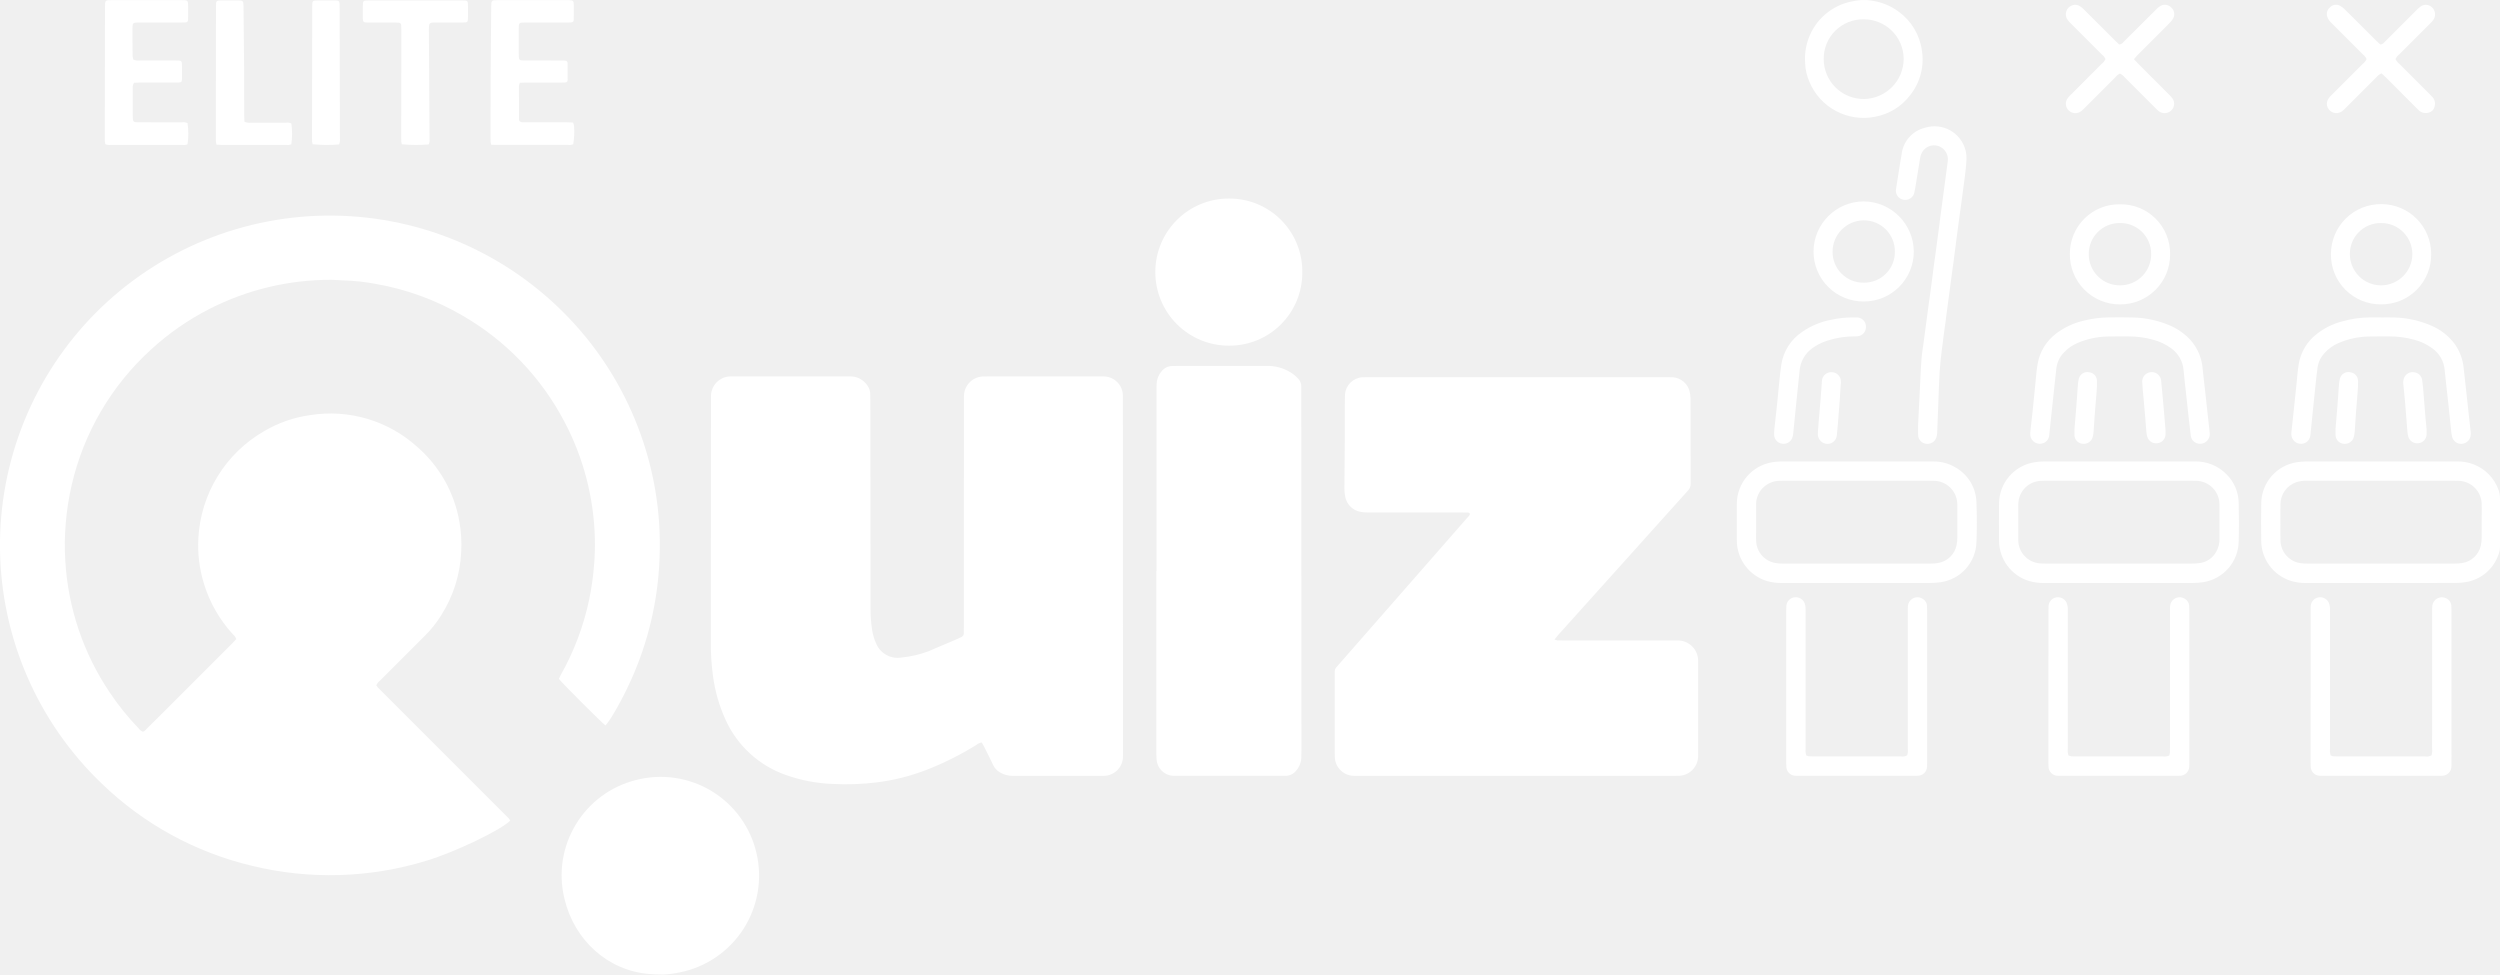
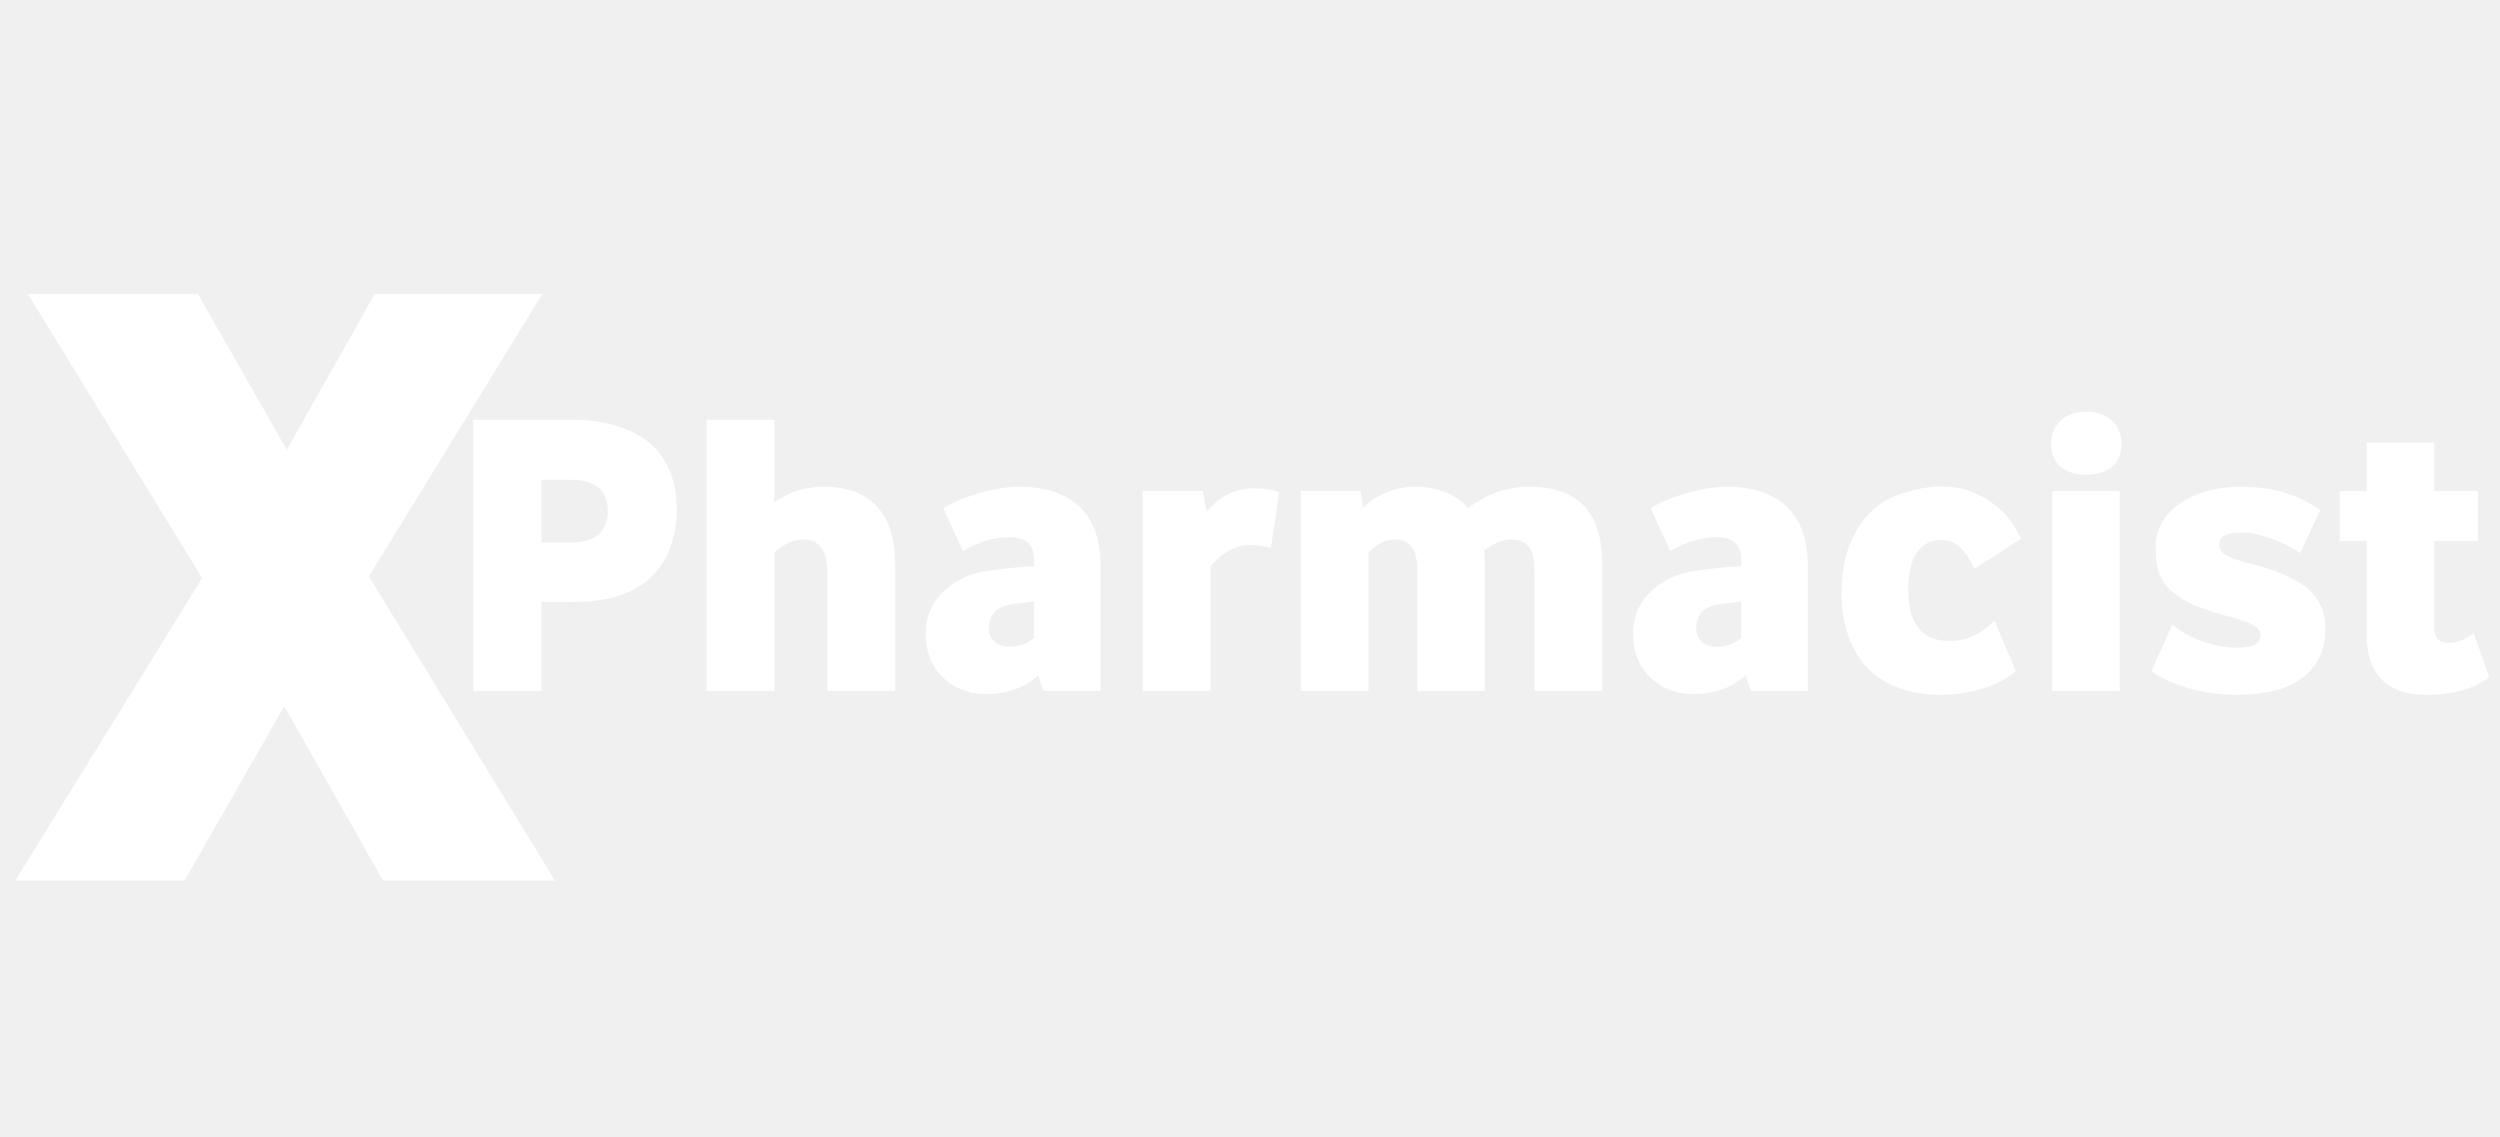
- <svg xmlns="http://www.w3.org/2000/svg" width="557.505" height="217.329" viewBox="0 0 557.505 217.329">
-   <g fill="#fff">
-     <path d="M147.913 217.329c-1.062-.011-2.437-.052-3.156-.125-9.2-.761-16.683-7.508-18.879-16.775a21.916 21.916 0 0 1 15.932-26.479 21.924 21.924 0 0 1 26.9 16.351 22 22 0 0 1-17.095 26.538 22.7 22.7 0 0 1-3.702.49" />
-     <path d="M417.237.122a13.1 13.1 0 0 1 6.149 2.467 12.83 12.83 0 0 1 5.2 8.669 12.74 12.74 0 0 1-2.627 9.974 12.6 12.6 0 0 1-7.784 4.8 13.086 13.086 0 0 1-14.68-7.8 11.4 11.4 0 0 1-.946-4.139 13.2 13.2 0 0 1 .7-5.34A12.92 12.92 0 0 1 413.014.31a12 12 0 0 1 2.184-.3 9.6 9.6 0 0 1 2.039.112m-1.646 4.185a8.753 8.753 0 0 0-8.9 8.849 8.9 8.9 0 0 0 8.989 8.922 9 9 0 0 0 8.848-8.957 8.874 8.874 0 0 0-8.938-8.814Z" />
-     <path d="M135.016 161.769c-.783-.551-9.754-9.508-10.389-10.386.117-.245.231-.526.378-.788a58.8 58.8 0 0 0 6.381-16.889 60 60 0 0 0 1.114-7.994 54 54 0 0 0 .157-5.538 58.7 58.7 0 0 0-6.788-26.133 58.9 58.9 0 0 0-22.74-23.675 58.2 58.2 0 0 0-19.313-7.051 45.4 45.4 0 0 0-7.338-.784c-.884-.013-1.767-.141-2.65-.134a59.45 59.45 0 0 0-27.136 6.5 58.7 58.7 0 0 0-13.041 9.076 58.6 58.6 0 0 0-17.674 30.238 59 59 0 0 0-1.3 8.315 55.5 55.5 0 0 0-.121 8.423 58.6 58.6 0 0 0 9.939 29.51 57.4 57.4 0 0 0 6.446 7.991 2 2 0 0 0 .931.726c.4-.1.655-.461.948-.751q2.911-2.889 5.809-5.79 6.578-6.573 13.152-13.149c.322-.322.625-.664.9-.956a2.17 2.17 0 0 0-.762-1.1 29.2 29.2 0 0 1-6.427-11.234 28.8 28.8 0 0 1-1.261-10.144 29.33 29.33 0 0 1 14.65-23.893 27.8 27.8 0 0 1 10.292-3.591 28.84 28.84 0 0 1 23.8 7.021 28.55 28.55 0 0 1 9.474 16.764 29.3 29.3 0 0 1 .4 6.781 28.74 28.74 0 0 1-4.5 14.136 24.7 24.7 0 0 1-3.514 4.42q-5.046 5-10.047 10.047a2.6 2.6 0 0 0-.869 1.1 4 4 0 0 0 .319.444c.261.283.538.551.81.823q13.927 13.926 27.853 27.854a4 4 0 0 1 .893 1.017c-1.906 2.054-12.33 7.05-18.654 8.954a73.3 73.3 0 0 1-39 1.133 72.1 72.1 0 0 1-33.437-18.313 73.57 73.57 0 0 1-1.26-105.076 73.66 73.66 0 0 1 105.5 1.313 73.1 73.1 0 0 1 15.281 24.143 72.8 72.8 0 0 1 4.861 29.291 72.5 72.5 0 0 1-6.419 27.36c-1.862 4.146-4.638 9.048-5.648 9.989" />
-     <path d="M218.925 165.572a2.63 2.63 0 0 0-1.241.576 67.6 67.6 0 0 1-11.034 5.522 47 47 0 0 1-10.935 2.781 56.5 56.5 0 0 1-10.259.361 34.9 34.9 0 0 1-10.272-2.011 23.15 23.15 0 0 1-13.353-12.228 34.3 34.3 0 0 1-2.818-9.72 53 53 0 0 1-.494-8.059q.022-26.569.032-53.137c0-.539.017-1.079.007-1.617a4.4 4.4 0 0 1 3.88-4.073c.344-.034.692-.026 1.039-.026h25.648a6.6 6.6 0 0 1 1.381.068 4.65 4.65 0 0 1 3.153 2.329 3 3 0 0 1 .4 1.431c.015.616.032 1.232.033 1.848l.045 45.744a29.7 29.7 0 0 0 .357 5.177 11.4 11.4 0 0 0 .943 3.081 5.14 5.14 0 0 0 5.459 3.032 24.6 24.6 0 0 0 6.063-1.377c.469-.168.913-.4 1.373-.6 1.594-.676 3.192-1.346 4.785-2.024.425-.181.838-.389 1.258-.58a.91.91 0 0 0 .557-.922c-.006-.462.006-.924.006-1.386l.021-49.9c0-.578-.013-1.156.009-1.733a4.42 4.42 0 0 1 4.044-4.168c.384-.025.77-.018 1.155-.018h25.186c.27 0 .54.014.809 0a4.314 4.314 0 0 1 4.24 4.174c0 .462.006.924.006 1.386l.025 77.972c0 .5.013 1-.017 1.5a4.314 4.314 0 0 1-4.145 4.038h-.578c-6.585 0-13.171-.011-19.756.011a5.6 5.6 0 0 1-2.967-.789 3.76 3.76 0 0 1-1.522-1.684c-.652-1.394-1.351-2.766-2.038-4.143-.134-.27-.301-.521-.485-.836" />
-     <path d="M346.647 142.623a3.6 3.6 0 0 0 .616.18c.384.021.77.018 1.155.018h24.606c.462 0 .924.013 1.386.008a4.545 4.545 0 0 1 4.278 4.335c-.006.308.005.616.005.924v19.751c0 .308-.011.616-.007.924a4.436 4.436 0 0 1-4.215 4.246q-.577.009-1.155.007h-70.467c-.308 0-.616-.011-.924 0a4.33 4.33 0 0 1-4.261-4.165 36 36 0 0 1-.012-.924v-17.441c0-.231.011-.462 0-.693a1.4 1.4 0 0 1 .406-1.042c.518-.57 1.015-1.158 1.522-1.738l15.978-18.25q5.783-6.6 11.565-13.209c.268-.307.627-.568.673-.975-.13-.282-.339-.269-.521-.277-.384-.017-.77-.015-1.155-.015q-10.513 0-21.025-.007a8 8 0 0 1-1.831-.161 4.22 4.22 0 0 1-3.277-3.355 8.2 8.2 0 0 1-.181-1.947c.013-3.426.063-6.852.082-10.277.017-3.042.008-6.083.014-9.125 0-.5.022-1 .038-1.5a4.14 4.14 0 0 1 3.846-3.781c.423-.006.847-.021 1.27-.021h66.773c.423 0 .847.021 1.27.025a4.18 4.18 0 0 1 3.668 3.041 8.5 8.5 0 0 1 .23 1.826c.019 6.276.009 12.551.027 18.827a2.15 2.15 0 0 1-.594 1.553q-4.958 5.483-9.884 11-7.757 8.635-15.518 17.269c-1.184 1.317-2.374 2.629-3.555 3.949-.249.276-.473.581-.826 1.02" />
-     <path d="M257.904 127.322V87.239c0-.539 0-1.078.019-1.617a4.6 4.6 0 0 1 1.133-2.842 2.98 2.98 0 0 1 2.3-1.153q.404-.013.808-.016c6.932 0 13.864.016 20.8-.01a9.6 9.6 0 0 1 5.568 1.946 7 7 0 0 1 .853.776 2.52 2.52 0 0 1 .805 1.964c-.026 1 0 2 0 3l.035 77.97c0 .616 0 1.233-.033 1.847a4.57 4.57 0 0 1-1.2 2.813 2.97 2.97 0 0 1-2.326 1.093h-24.614a3.924 3.924 0 0 1-4.135-3.767c-.059-.611-.05-1.23-.05-1.846v-40.083Z" />
-     <path d="M290.414 60.732a16.236 16.236 0 0 1-16.361 16.351 16.38 16.38 0 0 1-16.412-16.452 16.37 16.37 0 0 1 16.4-16.355 16.236 16.236 0 0 1 16.373 16.456" />
-     <path d="M472.458 130.012h-16.626a11.3 11.3 0 0 1-3.415-.466 9.44 9.44 0 0 1-6.627-8.929q-.036-4.156 0-8.312a9.385 9.385 0 0 1 7.964-9.232 14 14 0 0 1 1.835-.16q16.915-.015 33.83-.008a9.55 9.55 0 0 1 7.081 2.848 9.15 9.15 0 0 1 2.732 6.427c.06 2.846.083 5.7 0 8.542a9.36 9.36 0 0 1-7.857 9.1 16 16 0 0 1-2.41.183c-5.499.015-11.003.007-16.507.007m.074-4.331h16.169a13 13 0 0 0 1.84-.115 4.94 4.94 0 0 0 3.678-2.513 5.7 5.7 0 0 0 .734-2.989v-7.159q.002-.231-.006-.462a5.28 5.28 0 0 0-5.138-5.221c-.269-.017-.539-.012-.808-.012H455.97c-.308 0-.617 0-.923.023a5.24 5.24 0 0 0-4.9 4.449 7 7 0 0 0-.074 1.15q-.008 3.637 0 7.274v.347a5.22 5.22 0 0 0 4.786 5.175c.5.044 1 .054 1.5.054q8.089.002 16.174-.001Z" />
-     <path d="M414.051 130.012h-16.742a11.4 11.4 0 0 1-3.192-.416 9.46 9.46 0 0 1-6.8-9.028q.023-4.1 0-8.2a9.41 9.41 0 0 1 7.9-9.285 13 13 0 0 1 1.834-.171q17.031-.015 34.062 0a9.4 9.4 0 0 1 5.057 1.378 9.21 9.21 0 0 1 4.582 7.828c.117 2.881.114 5.775.009 8.657a9.325 9.325 0 0 1-8.021 9.069 20 20 0 0 1-2.3.159q-8.191.022-16.389.009m.022-22.807h-16.169c-.385 0-.771-.012-1.155.014a5.4 5.4 0 0 0-3.281 1.259 5.18 5.18 0 0 0-1.854 4.067c-.007 2.117 0 4.234 0 6.351 0 .578-.017 1.156.01 1.732a5.16 5.16 0 0 0 4.491 4.952 10 10 0 0 0 1.38.1q16.573.008 33.147 0a8 8 0 0 0 1.606-.144 4.99 4.99 0 0 0 4.059-3.936 8 8 0 0 0 .179-1.831c.021-2.194.011-4.388.011-6.582 0-.308.005-.617-.02-.923a5.28 5.28 0 0 0-5.2-5.044c-.384-.02-.77-.01-1.155-.01Z" />
-     <path d="M530.886 130.012h-16.635a11 11 0 0 1-3.525-.516 9.465 9.465 0 0 1-6.47-8.822c-.03-2.81-.052-5.622.008-8.432a9.35 9.35 0 0 1 7.92-9.162 15 15 0 0 1 1.95-.168q16.867-.015 33.733-.008a9.64 9.64 0 0 1 7.095 2.831 9.3 9.3 0 0 1 2.2 3.49 5 5 0 0 1 .336 1.688q-.005 5.484.008 10.969a5 5 0 0 1-.385 1.911 9.24 9.24 0 0 1-7.3 6.027 13 13 0 0 1-2.3.18q-8.317.027-16.635.012m.107-22.807h-16.631a6.9 6.9 0 0 0-2.274.323 5.2 5.2 0 0 0-3.538 4.922c-.036 1.539-.009 3.079-.008 4.619 0 1.155-.028 2.311.014 3.464a5.185 5.185 0 0 0 4.632 5.073 10 10 0 0 0 1.267.073q16.515.006 33.031 0a10 10 0 0 0 1.608-.124 5.05 5.05 0 0 0 4.131-3.86 8.2 8.2 0 0 0 .189-1.714c.023-2.155.012-4.311.013-6.467 0-.346.008-.693-.006-1.039a5.277 5.277 0 0 0-5.1-5.252c-.383-.026-.77-.014-1.155-.015Z" />
-     <path d="M519.737 168.465a2.3 2.3 0 0 0 .5.179 7 7 0 0 0 .922.036h19.633a2.05 2.05 0 0 0 1.446-.249 3.6 3.6 0 0 0 .125-1.48q.01-15.3.009-30.6a9 9 0 0 1 .034-1.268 2.15 2.15 0 0 1 3.131-1.649 1.94 1.94 0 0 1 1.118 1.639c.027.344.027.692.027 1.038q.005 16.975.007 33.949c0 .308-.014.616-.014.923a2.1 2.1 0 0 1-2 2.011c-.269.019-.539.014-.808.014h-25.87a6 6 0 0 1-.921-.033 2.07 2.07 0 0 1-1.776-1.854c-.012-.346-.026-.692-.026-1.038q0-16.974.006-33.948c0-.346-.006-.695.027-1.038a2.08 2.08 0 0 1 1.748-1.884 2.14 2.14 0 0 1 2.279 1.208 3.4 3.4 0 0 1 .243 1 10 10 0 0 1 .017 1.154q0 15.185.006 30.369a3.7 3.7 0 0 0 .137 1.521" />
-     <path d="M461.287 168.488a4 4 0 0 0 .623.172 8 8 0 0 0 .923.022h19.4a3.1 3.1 0 0 0 1.531-.194 4 4 0 0 0 .13-.629c.024-.383.013-.769.013-1.154q0-15.185.005-30.37a9 9 0 0 1 .033-1.268 2.14 2.14 0 0 1 3.336-1.5 1.91 1.91 0 0 1 .913 1.527c.026.422.03.846.03 1.269q.005 16.744.007 33.487c0 .385.008.771-.025 1.154a2.085 2.085 0 0 1-2.02 1.99c-.268.023-.539.013-.808.013h-25.755c-.308 0-.617.01-.923-.019a2.09 2.09 0 0 1-1.871-1.888 21 21 0 0 1-.03-1.038q0-16.975.008-33.949a10 10 0 0 1 .031-1.038 2.08 2.08 0 0 1 1.764-1.868 2.15 2.15 0 0 1 2.218 1.129 3.6 3.6 0 0 1 .286 1.1 9 9 0 0 1 .016 1.153q0 15.185.007 30.369a3.3 3.3 0 0 0 .158 1.53" />
-     <path d="M402.804 168.468a2.4 2.4 0 0 0 .5.175 8 8 0 0 0 .922.036h19.633a2.06 2.06 0 0 0 1.448-.248 3.4 3.4 0 0 0 .129-1.478q.01-15.3.009-30.6a10 10 0 0 1 .028-1.269 2.144 2.144 0 0 1 3.416-1.464 1.9 1.9 0 0 1 .833 1.453c.025.383.027.769.027 1.154q0 16.859.006 33.718c0 .346.009.694-.018 1.039a2.09 2.09 0 0 1-2 2.009c-.267.024-.538.014-.808.014h-25.87a8 8 0 0 1-.808-.017 2.07 2.07 0 0 1-1.884-1.872 9 9 0 0 1-.042-1.037q0-16.974.007-33.949c0-.346.021-.692.034-1.038a2.06 2.06 0 0 1 1.865-1.9 2.12 2.12 0 0 1 2.209 1.332 3.7 3.7 0 0 1 .2 1.009c.034.382.012.769.012 1.154q0 15.127.008 30.254a3.6 3.6 0 0 0 .144 1.525" />
-     <path d="M109.55 32.286a5 5 0 0 1-.146-.665c-.021-.346-.012-.692-.012-1.039 0-4.233-.012-8.468.011-12.7.03-5.5.088-11.006.139-16.509.011-1.228.106-1.336 1.307-1.337q7.911-.012 15.822 0h.231c.922.04 1.043.151 1.057 1.105q.024 1.56-.01 3.118c-.014.583-.182.725-.78.756-.307.016-.616.008-.924.008h-9.124c-1.4 0-1.44.042-1.444 1.41q.001 2.83.01 5.658-.002.231.007.462c.042.791.153.926.981.93 2.733.017 5.467.009 8.2.011.346 0 .694-.008 1.039.014.469.029.65.174.659.625q.037 1.846.011 3.694c0 .386-.19.539-.589.57-.306.024-.615.019-.923.019h-7.738c-.457 0-.914.027-1.4.042a2.8 2.8 0 0 0-.206.7c-.008 2.5 0 5 .01 7.5a1.2 1.2 0 0 0 .082.313 1.15 1.15 0 0 0 .974.294c.847.01 1.694.006 2.541.006h7.045c.458 0 .915.034 1.4.053a3.5 3.5 0 0 1 .223.686 16.3 16.3 0 0 1-.169 4.156 2.3 2.3 0 0 1-1.212.145c-2.194.008-4.389 0-6.583 0h-9.124c-.42.009-.839-.011-1.365-.025" />
-     <path d="M29.898 18.459a1.9 1.9 0 0 0-.3 1.249c0 2.079 0 4.157.01 6.235.009 1.244.085 1.324 1.306 1.328 3.2.011 6.39 0 9.585.008a2.6 2.6 0 0 1 1.323.159 16.4 16.4 0 0 1 0 4.751 2.56 2.56 0 0 1-1.215.127q-4.388.01-8.777 0h-7.045a2.74 2.74 0 0 1-1.3-.155 5 5 0 0 1-.107-.644c-.02-.384-.011-.769-.01-1.154l.046-28.751c0-1.578 0-1.582 1.614-1.583h15.359c1.568 0 1.569.007 1.57 1.624 0 .885.01 1.771-.012 2.656-.013.53-.168.667-.707.7-.307.019-.616.01-.924.011h-9.585c-1.031.026-1.174.129-1.181 1.111-.014 2.117 0 4.234.026 6.351a4 4 0 0 0 .166.818 2.9 2.9 0 0 0 1.455.186c2.656.008 5.312 0 7.969 0 1.41 0 1.412.005 1.419 1.391 0 .924.014 1.848 0 2.771-.011.6-.156.724-.766.753-.269.013-.539.006-.808.006h-7.853c-.423.01-.841.037-1.258.052" />
-     <path d="m427.738 94.72.417-8.321q.02-.462.043-.923c.095-1.806.15-3.615.3-5.416.115-1.377.349-2.745.531-4.117q.417-3.145.836-6.289c.261-1.943.53-3.886.79-5.829l.6-4.574c.26-1.943.529-3.886.789-5.829l.6-4.575c.181-1.372.368-2.743.55-4.115l.6-4.573c.187-1.41.385-2.818.564-4.229a3.155 3.155 0 0 0-2.066-3.364 3.086 3.086 0 0 0-3.909 1.927 7 7 0 0 0-.234 1.012c-.337 2.049-.664 4.1-1 6.148-.062.379-.128.759-.213 1.134a2.085 2.085 0 0 1-2.546 1.742 2.05 2.05 0 0 1-1.562-2.451c.277-1.863.583-3.723.881-5.583.11-.684.236-1.364.35-2.047a6.89 6.89 0 0 1 5.237-5.965 7.13 7.13 0 0 1 9.028 5.056 7.5 7.5 0 0 1 .2 2.171c-.052 1.188-.2 2.375-.346 3.557-.273 2.174-.575 4.344-.869 6.516-.278 2.057-.566 4.113-.838 6.171-.267 2.02-.512 4.043-.78 6.063-.344 2.591-.705 5.18-1.052 7.771-.265 1.981-.515 3.965-.777 5.947-.277 2.1-.58 4.189-.832 6.288-.2 1.641-.386 3.286-.486 4.935-.145 2.381-.21 4.767-.3 7.15-.085 2.153-.158 4.307-.252 6.459a3.5 3.5 0 0 1-.188 1.013 2.08 2.08 0 0 1-2.274 1.382 2 2 0 0 1-1.786-1.953c-.036-.731-.006-1.463-.006-2.289" />
-     <path d="M530.978 70.794c1 0 2-.04 3 .007a22 22 0 0 1 8.285 1.853 12.65 12.65 0 0 1 5.116 4.025 10.97 10.97 0 0 1 2.027 5.449c.187 1.836.41 3.669.613 5.5.181 1.644.354 3.289.532 4.933.128 1.186.252 2.371.394 3.556a2.9 2.9 0 0 1-.1 1.476 2.155 2.155 0 0 1-2.066 1.391 2.1 2.1 0 0 1-1.976-1.655 12 12 0 0 1-.208-1.37c-.185-1.759-.35-3.521-.538-5.28-.192-1.8-.4-3.593-.6-5.389-.1-.917-.211-1.835-.29-2.754a6.56 6.56 0 0 0-2.762-4.863 11.8 11.8 0 0 0-4.048-1.916 20 20 0 0 0-5.474-.734c-1.579.016-3.159-.028-4.736.021a18 18 0 0 0-6.617 1.439 8.9 8.9 0 0 0-3.172 2.261 6 6 0 0 0-1.534 3.178c-.171 1.218-.3 2.442-.429 3.666-.224 2.1-.437 4.208-.652 6.312-.172 1.684-.348 3.367-.51 5.052a2.12 2.12 0 0 1-1.009 1.723 2.152 2.152 0 0 1-3.236-1.579 3 3 0 0 1 0-.691c.175-1.683.362-3.365.54-5.048.2-1.874.39-3.749.589-5.623.162-1.53.256-3.072.512-4.586a10.66 10.66 0 0 1 4.015-6.674 15.4 15.4 0 0 1 5.43-2.738 23.4 23.4 0 0 1 6.488-.955h2.426Z" />
-     <path d="M492.776 96.601a2.162 2.162 0 0 1-2.982 2.2 2 2 0 0 1-1.249-1.676c-.17-1.3-.313-2.6-.457-3.9q-.33-2.981-.647-5.964c-.169-1.567-.364-3.133-.5-4.7a6.6 6.6 0 0 0-2.742-4.873 11.7 11.7 0 0 0-4.043-1.925 20 20 0 0 0-5.473-.74c-1.579.014-3.158-.028-4.736.019a18.1 18.1 0 0 0-6.619 1.429 8.9 8.9 0 0 0-3.1 2.167 6.05 6.05 0 0 0-1.654 3.483c-.154 1.375-.3 2.752-.448 4.128l-.6 5.621c-.181 1.721-.357 3.443-.541 5.164a2.05 2.05 0 0 1-1.181 1.729 2.14 2.14 0 0 1-3.056-1.77 3 3 0 0 1 .007-.576c.188-1.721.39-3.439.57-5.16.2-1.875.365-3.751.56-5.625.159-1.53.251-3.074.527-4.584a10.74 10.74 0 0 1 4.076-6.639 16.1 16.1 0 0 1 6.229-2.909 23.3 23.3 0 0 1 5.48-.716c1.81-.009 3.621-.047 5.429.015a22.2 22.2 0 0 1 8.3 1.794 13.6 13.6 0 0 1 3.679 2.358 10.76 10.76 0 0 1 3.578 7.157c.178 1.837.409 3.669.612 5.5.177 1.605.348 3.212.523 4.817q.206 1.893.418 3.784c.018.161.032.315.04.392" />
-     <path d="M95.592 32.212a34.6 34.6 0 0 1-5.986-.036 4 4 0 0 1-.126-.624c-.023-.384-.012-.77-.011-1.154l.037-23.55c0-.422-.01-.846-.044-1.267a.54.54 0 0 0-.525-.519A11 11 0 0 0 87.9 5.02h-5.311c-.27 0-.539.007-.808 0-.719-.033-.851-.155-.872-.913-.022-.808-.012-1.617-.008-2.424a10 10 0 0 1 .042-1.036.524.524 0 0 1 .527-.512 8 8 0 0 1 .807-.03h20.782c1.274 0 1.289.022 1.3 1.287q.009 1.212 0 2.424c-.01 1.168-.042 1.2-1.259 1.205-1.886.006-3.772 0-5.657 0-.308 0-.617-.008-.924.011-.627.037-.792.2-.856.844a7 7 0 0 0-.02.692q.03 5.714.063 11.429.039 6.52.082 13.042a1.96 1.96 0 0 1-.196 1.173" />
-     <path d="M54.511 27.147a2.94 2.94 0 0 0 1.523.219c2.578.008 5.156 0 7.733.008a1.96 1.96 0 0 1 1.213.171 17 17 0 0 1-.011 4.626 2.25 2.25 0 0 1-1.209.146q-4.675.01-9.35 0h-4.964c-.376 0-.753-.036-1.168-.058-.057-.29-.119-.507-.137-.726-.022-.268-.01-.538-.009-.808l.034-29.2c0-1.42.006-1.423 1.389-1.428q1.674-.007 3.347 0c.269 0 .539 0 .807.028a.553.553 0 0 1 .545.5 6 6 0 0 1 .052.8c.046 4.5.1 9 .13 13.5.023 3.617.012 7.233.021 10.849-.001.462.037.912.054 1.373" />
-     <path d="M475.873 13.194c.411.44.713.785 1.035 1.107q3.344 3.352 6.694 6.7a7 7 0 0 1 .782.847 2.02 2.02 0 0 1 .426 1.625 2.13 2.13 0 0 1-3.42 1.3 7.5 7.5 0 0 1-.757-.711l-6.782-6.774a3.1 3.1 0 0 0-1.088-.88 2.8 2.8 0 0 0-1.059.846q-3.4 3.382-6.782 6.774a8 8 0 0 1-.753.714 2.126 2.126 0 0 1-3.446-1.22 2.03 2.03 0 0 1 .456-1.725 8 8 0 0 1 .79-.841l6.693-6.7a3 3 0 0 0 .868-1.079 2.8 2.8 0 0 0-.856-1.068q-3.382-3.4-6.774-6.782a7 7 0 0 1-.78-.848 2.106 2.106 0 0 1 1.126-3.329 1.78 1.78 0 0 1 1.237.058 3.9 3.9 0 0 1 1.285.959q3.43 3.43 6.862 6.857c.324.323.668.625.956.893.583-.02.82-.411 1.112-.7 1.451-1.434 2.889-2.881 4.332-4.323.926-.925 1.848-1.854 2.78-2.773a5.3 5.3 0 0 1 .785-.676 1.97 1.97 0 0 1 2.545.182 1.965 1.965 0 0 1 .461 2.512 4.3 4.3 0 0 1-.783.988c-1.788 1.806-3.589 3.6-5.385 5.395-.6.6-1.2 1.193-1.794 1.8-.239.239-.45.507-.766.872" />
-     <path d="M531.098 16.363a3 3 0 0 0-1.215.922q-3.4 3.38-6.78 6.771a6.6 6.6 0 0 1-.85.778 2.142 2.142 0 0 1-3.316-1.236 2.12 2.12 0 0 1 .484-1.829 7 7 0 0 1 .712-.755q3.386-3.39 6.773-6.778a2.8 2.8 0 0 0 .852-1.068 3.05 3.05 0 0 0-.873-1.078q-3.463-3.477-6.938-6.941a3.4 3.4 0 0 1-.965-1.409 1.945 1.945 0 0 1 .6-2.092 1.85 1.85 0 0 1 2.229-.373 5.3 5.3 0 0 1 1.176.91c2.3 2.274 4.577 4.567 6.866 6.849.323.322.668.622.956.889.583-.027.821-.417 1.111-.707q3.437-3.419 6.86-6.854a8 8 0 0 1 .937-.854 1.91 1.91 0 0 1 1.735-.375 2.152 2.152 0 0 1 1.167 3.343 7 7 0 0 1-.782.846q-3.385 3.391-6.772 6.779a2.8 2.8 0 0 0-.859 1.075 2.96 2.96 0 0 0 .863 1.072q3.341 3.352 6.692 6.7.328.326.647.659a2.23 2.23 0 0 1 .48 2.26 1.66 1.66 0 0 1-1.258 1.234 2.25 2.25 0 0 1-2.254-.517q-.33-.323-.657-.649-3.3-3.308-6.61-6.616c-.318-.326-.663-.629-1.011-.956" />
-     <path d="M415.644 67.235a11.13 11.13 0 0 1-11.223-11.189 11.224 11.224 0 0 1 11.2-11.132A11.265 11.265 0 0 1 426.78 56.09a11.14 11.14 0 0 1-11.136 11.145m-6.975-11.1a6.84 6.84 0 0 0 6.9 6.9 6.823 6.823 0 0 0 6.99-6.929 6.9 6.9 0 0 0-6.958-6.97 7 7 0 0 0-6.932 6.998Z" />
-     <path d="M472.716 45.56a10.98 10.98 0 0 1 11.222 11.178 11.1 11.1 0 0 1-11.187 11.146 11.136 11.136 0 0 1-11.169-11.288 10.98 10.98 0 0 1 11.134-11.036m.086 18.073a6.91 6.91 0 0 0 6.913-7.048 6.857 6.857 0 0 0-7-6.849 6.86 6.86 0 0 0-6.914 6.932 6.91 6.91 0 0 0 7.001 6.966Z" />
-     <path d="M530.932 67.875a11.07 11.07 0 0 1-11.128-11.2 11.133 11.133 0 0 1 11.286-11.157 11.117 11.117 0 0 1 11.069 11.137 11.067 11.067 0 0 1-11.227 11.22m.033-4.24a7 7 0 0 0 6.994-6.958 6.923 6.923 0 0 0-7.013-6.937 6.847 6.847 0 0 0-6.919 6.9 6.95 6.95 0 0 0 6.934 6.994Z" />
-     <path d="M75.615 32.215a32.5 32.5 0 0 1-5.9-.047 5 5 0 0 1-.125-.623c-.024-.306-.013-.615-.012-.922l.047-29.065C69.625.105 69.631.102 71.1.1c1.269 0 2.538-.011 3.807.01.665.011.784.155.825.834.011.191.007.384.007.577q.033 14.59.062 29.181a3.1 3.1 0 0 1-.186 1.513" />
-     <path d="M412.954 70.789c.385 0 .771-.02 1.154 0a2.033 2.033 0 0 1 2 1.981 2.05 2.05 0 0 1-1.767 2.207 7 7 0 0 1-1.151.048 19.2 19.2 0 0 0-6.321 1.166 11 11 0 0 0-2.641 1.4 6.86 6.86 0 0 0-2.92 5.145c-.283 2.829-.587 5.656-.875 8.484-.183 1.8-.344 3.6-.533 5.393a3.9 3.9 0 0 1-.252 1.113 2.07 2.07 0 0 1-2.263 1.215 2.03 2.03 0 0 1-1.745-1.994 8 8 0 0 1 .036-1.152c.193-1.835.408-3.667.6-5.5s.354-3.672.546-5.506c.124-1.184.241-2.371.426-3.546a10.7 10.7 0 0 1 4.583-7.193 16.7 16.7 0 0 1 6.663-2.766 21.5 21.5 0 0 1 4.46-.495" />
-     <path d="M520.828 95.637c.153-1.834.307-3.594.444-5.356.116-1.494.2-2.99.323-4.484a6.3 6.3 0 0 1 .241-1.469 1.945 1.945 0 0 1 2.285-1.311 1.955 1.955 0 0 1 1.729 1.861 23 23 0 0 1-.08 2.418c-.109 1.533-.259 3.063-.373 4.6-.106 1.417-.179 2.838-.285 4.256a8 8 0 0 1-.194 1.252 2.046 2.046 0 0 1-2.132 1.575 2 2 0 0 1-1.955-1.911c-.018-.502-.003-1.001-.003-1.431" />
-     <path d="M410.507 85.559c-.086 1.3-.163 2.61-.259 3.914q-.194 2.646-.413 5.291a56 56 0 0 1-.219 2.3 2.087 2.087 0 0 1-2.084 1.927 2.173 2.173 0 0 1-2.145-2.019 4.4 4.4 0 0 1 .014-.691q.095-1.323.2-2.646c.123-1.456.259-2.911.377-4.367.1-1.265.191-2.531.284-3.8.014-.191.01-.386.036-.576a2.07 2.07 0 0 1 2.214-1.894 2.08 2.08 0 0 1 2.015 2.1c-.012.153 0 .308 0 .462Z" />
-     <path d="M462.606 95.736c.148-1.784.3-3.506.432-5.229.118-1.532.208-3.067.329-4.6a7.7 7.7 0 0 1 .22-1.476 1.95 1.95 0 0 1 2.323-1.412 1.95 1.95 0 0 1 1.718 1.869 24 24 0 0 1-.08 2.534c-.1 1.456-.256 2.908-.367 4.364s-.184 2.914-.292 4.37a7.6 7.6 0 0 1-.2 1.251 2.05 2.05 0 0 1-2.137 1.568 2 2 0 0 1-1.949-1.917c-.008-.459.003-.92.003-1.322" />
-     <path d="M541.134 95.689c0 .557.028.943-.006 1.323a2.02 2.02 0 0 1-1.775 1.823 2.06 2.06 0 0 1-2.271-1.364 5 5 0 0 1-.218-1.127c-.185-2.217-.343-4.435-.528-6.652-.108-1.3-.249-2.6-.375-3.893a2.9 2.9 0 0 1 .171-1.58 2.074 2.074 0 0 1 2.263-1.205 2.04 2.04 0 0 1 1.753 1.731q.137.91.212 1.829c.183 2.217.349 4.435.532 6.652.072.884.171 1.756.242 2.463" />
-     <path d="M482.915 95.913c0 .3.025.686-.005 1.068a2.02 2.02 0 0 1-1.753 1.853 2.05 2.05 0 0 1-2.317-1.463 5.5 5.5 0 0 1-.191-1.02c-.1-1.187-.182-2.377-.282-3.565-.119-1.418-.252-2.834-.376-4.252-.1-1.111-.226-2.221-.275-3.333a2.1 2.1 0 0 1 1.575-2.15 2.1 2.1 0 0 1 2.435 1.091 2 2 0 0 1 .2.654c.1.84.169 1.684.246 2.526.126 1.379.254 2.757.373 4.136.127 1.455.243 2.912.37 4.455" />
+ <svg xmlns="http://www.w3.org/2000/svg" width="550" zoomAndPan="magnify" viewBox="0 0 412.5 187.5" height="250" preserveAspectRatio="xMidYMid meet" version="1.0">
+   <defs>
+     <g />
+   </defs>
+   <g fill="#ffffff" fill-opacity="1">
+     <g transform="translate(3.338939, 145.3055)">
+       <g>
+         <path d="M 57.531 -50.203 L 86.156 -96.812 L 58.5 -96.812 L 43.984 -71.078 L 29.312 -96.812 L 1.25 -96.812 L 30.016 -49.922 L -0.828 0 L 27.109 0 L 43.562 -28.766 L 59.875 0 L 88.234 0 Z M 57.531 -50.203 " />
+       </g>
+     </g>
+   </g>
+   <g fill="#ffffff" fill-opacity="1">
+     <g transform="translate(90.7549, 145.3055)">
+       <g />
+     </g>
+   </g>
+   <g fill="#ffffff" fill-opacity="1">
+     <g transform="translate(73.69797, 114.0065)">
+       <g>
+         <path d="M 4.406 -44.75 L 4.406 0 L 15.656 0 L 15.656 -14.703 L 21.156 -14.703 C 24.609 -14.703 27.672 -15.219 30.359 -16.484 C 35.406 -18.797 37.969 -23.969 37.969 -29.922 C 37.969 -35.281 35.984 -39.562 31.969 -42 C 28.953 -43.781 25.188 -44.75 20.703 -44.75 Z M 15.656 -34.844 L 20.516 -34.844 C 22.047 -34.844 23.328 -34.578 24.297 -34 C 25.891 -33.234 26.594 -31.578 26.594 -29.656 C 26.594 -28 26.078 -26.469 24.547 -25.438 C 23.516 -24.797 22.109 -24.484 20.391 -24.484 L 15.656 -24.484 Z M 15.656 -34.844 " />
+       </g>
+     </g>
+   </g>
+   <g fill="#ffffff" fill-opacity="1">
+     <g transform="translate(113.005, 114.0065)">
+       <g>
+         <path d="M 14.766 -44.75 L 3.578 -44.75 L 3.578 0 L 14.766 0 L 14.766 -22.891 C 15.859 -23.906 17.703 -25 19.625 -25 C 21.984 -25 23.516 -23.328 23.516 -19.562 L 23.516 0 L 34.703 0 L 34.703 -20.906 C 34.703 -29.016 30.812 -33.688 22.953 -33.688 C 19.234 -33.688 16.625 -32.469 14.766 -31.125 Z M 14.766 -44.75 " />
+       </g>
+     </g>
+   </g>
+   <g fill="#ffffff" fill-opacity="1">
+     <g transform="translate(151.0977, 114.0065)">
+       <g>
+         <path d="M 7.797 -23.078 C 10.156 -24.484 12.781 -25.375 15.406 -25.375 C 18.156 -25.375 19.5 -24.156 19.5 -21.734 L 19.5 -20.578 C 15.984 -20.391 13.75 -20.078 12.469 -19.875 C 10.297 -19.688 7.547 -18.922 5.438 -17.125 C 3.203 -15.406 1.594 -12.844 1.656 -9.391 C 1.656 -6.203 2.75 -3.906 4.531 -2.172 C 6.391 -0.391 8.828 0.516 11.703 0.516 C 15.531 0.516 18.406 -0.891 20.203 -2.562 L 21.094 0 L 30.484 0 L 30.484 -20.844 C 30.484 -29.594 25.25 -33.688 17.125 -33.688 C 15.219 -33.688 12.406 -33.375 8.625 -32.031 C 6.844 -31.453 5.562 -30.75 4.531 -30.172 Z M 19.5 -8.688 C 18.469 -7.922 17.062 -7.281 15.531 -7.281 C 13.359 -7.281 12.078 -8.562 12.078 -10.234 C 12.078 -12.344 12.969 -13.75 15.594 -14.25 C 15.781 -14.312 16.234 -14.375 16.812 -14.453 C 17.391 -14.516 18.344 -14.578 19.5 -14.766 Z M 19.5 -8.688 " />
+       </g>
+     </g>
+   </g>
+   <g fill="#ffffff" fill-opacity="1">
+     <g transform="translate(184.9721, 114.0065)">
+       <g>
+         <path d="M 13.484 -32.984 L 3.578 -32.984 L 3.578 0 L 14.766 0 L 14.766 -20.641 C 16.109 -22.188 18.469 -24.094 21.156 -24.094 C 22.25 -24.094 23.453 -23.906 24.734 -23.594 L 26.078 -32.734 C 25.062 -33.234 23.453 -33.438 21.922 -33.438 C 18.156 -33.438 15.656 -31.453 14.125 -29.594 Z M 13.484 -32.984 " />
+       </g>
+     </g>
+   </g>
+   <g fill="#ffffff" fill-opacity="1">
+     <g transform="translate(211.0489, 114.0065)">
+       <g>
+         <path d="M 13.422 -32.984 L 3.578 -32.984 L 3.578 0 L 14.766 0 L 14.766 -22.891 C 15.781 -23.906 17.328 -25 19.172 -25 C 21.922 -25 22.812 -22.891 22.812 -19.938 L 22.812 0 L 33.938 0 L 33.938 -21.219 C 33.938 -22.109 33.875 -22.688 33.812 -23.203 C 34.578 -23.656 34.969 -23.906 35.031 -23.969 C 35.922 -24.547 37.078 -25 38.156 -25 C 41.234 -25 42.125 -23.141 42.125 -19.938 L 42.125 0 L 53.312 0 L 53.312 -20.969 C 53.312 -29.078 49.734 -33.688 41.359 -33.688 C 37.328 -33.688 34.078 -32.344 31.188 -30.172 C 29.141 -32.531 26.078 -33.688 22.312 -33.688 C 18.734 -33.688 15.656 -32.031 13.875 -30.234 Z M 13.422 -32.984 " />
+       </g>
+     </g>
+   </g>
+   <g fill="#ffffff" fill-opacity="1">
+     <g transform="translate(267.8045, 114.0065)">
+       <g>
+         <path d="M 7.797 -23.078 C 10.156 -24.484 12.781 -25.375 15.406 -25.375 C 18.156 -25.375 19.5 -24.156 19.5 -21.734 L 19.5 -20.578 C 15.984 -20.391 13.75 -20.078 12.469 -19.875 C 10.297 -19.688 7.547 -18.922 5.438 -17.125 C 3.203 -15.406 1.594 -12.844 1.656 -9.391 C 1.656 -6.203 2.75 -3.906 4.531 -2.172 C 6.391 -0.391 8.828 0.516 11.703 0.516 C 15.531 0.516 18.406 -0.891 20.203 -2.562 L 21.094 0 L 30.484 0 L 30.484 -20.844 C 30.484 -29.594 25.25 -33.688 17.125 -33.688 C 15.219 -33.688 12.406 -33.375 8.625 -32.031 C 6.844 -31.453 5.562 -30.75 4.531 -30.172 Z M 19.5 -8.688 C 18.469 -7.922 17.062 -7.281 15.531 -7.281 C 13.359 -7.281 12.078 -8.562 12.078 -10.234 C 12.078 -12.344 12.969 -13.75 15.594 -14.25 C 15.781 -14.312 16.234 -14.375 16.812 -14.453 C 17.391 -14.516 18.344 -14.578 19.5 -14.766 Z M 19.5 -8.688 " />
+       </g>
+     </g>
+   </g>
+   <g fill="#ffffff" fill-opacity="1">
+     <g transform="translate(301.6789, 114.0065)">
+       <g>
+         <path d="M 27.422 -11.562 C 25.312 -9.656 23.328 -8.25 19.875 -8.25 C 15.594 -8.25 13.172 -10.938 13.172 -16.812 C 13.172 -22.25 15.281 -24.922 18.672 -24.922 C 21.094 -24.922 22.688 -23.141 24.094 -20.141 L 31.828 -25.125 L 30.547 -27.359 C 29.344 -29.281 27.297 -31.266 24.094 -32.672 C 20.906 -34.078 16.422 -34.266 11 -32.156 C 5.812 -30.109 2.172 -24.359 2.172 -16.359 C 2.172 -5.312 8.375 0.641 18.531 0.641 C 24.547 0.641 28.828 -1.469 30.938 -3.266 Z M 27.422 -11.562 " />
+       </g>
+     </g>
+   </g>
+   <g fill="#ffffff" fill-opacity="1">
+     <g transform="translate(334.8502, 114.0065)">
+       <g>
+         <path d="M 9.391 -46.094 C 5.625 -46.094 3.578 -43.719 3.578 -40.781 C 3.578 -37.656 5.625 -35.672 9.391 -35.672 C 13.109 -35.672 15.219 -37.656 15.219 -40.781 C 15.219 -43.719 13.109 -46.094 9.391 -46.094 Z M 14.891 0 L 14.891 -32.984 L 3.766 -32.984 L 3.766 0 Z M 14.891 0 " />
+       </g>
+     </g>
+   </g>
+   <g fill="#ffffff" fill-opacity="1">
+     <g transform="translate(353.5131, 114.0065)">
+       <g>
+         <path d="M 1.469 -3.266 C 2.359 -2.562 4.156 -1.531 6.641 -0.766 C 9.016 0.062 12.203 0.641 15.656 0.641 C 17.891 0.641 20 0.391 22.109 -0.125 C 26.328 -1.219 30.172 -4.406 30.172 -10.094 C 30.172 -11.25 30.047 -12.594 29.469 -13.938 C 28.891 -15.219 27.938 -16.562 26.141 -17.703 C 24.219 -18.984 21.734 -19.938 18.469 -20.844 C 16.625 -21.219 15.219 -21.734 14.188 -22.188 C 13.172 -22.625 12.656 -23.328 12.656 -24.156 C 12.656 -25.891 14.578 -26.141 16.688 -26.141 C 18.031 -26.141 19.625 -25.703 21.281 -25.125 C 22.953 -24.547 24.672 -23.656 26.016 -22.75 L 29.344 -29.844 C 26.406 -31.828 22.625 -33.688 16.234 -33.688 C 13.172 -33.75 9.531 -33.047 6.781 -31.328 C 4.031 -29.656 1.922 -26.906 2.172 -23.203 C 2.172 -20 3.062 -17.828 5.109 -16.234 C 7.094 -14.516 10.094 -13.359 14.375 -12.266 C 17.828 -11.375 19.5 -10.359 19.5 -9.266 C 19.5 -7.547 17.766 -7.156 15.656 -7.156 C 13.75 -7.156 11.703 -7.484 9.781 -8.25 C 7.734 -8.953 6.141 -9.906 4.922 -10.938 Z M 1.469 -3.266 " />
+       </g>
+     </g>
+   </g>
+   <g fill="#ffffff" fill-opacity="1">
+     <g transform="translate(385.5339, 114.0065)">
+       <g>
+         <path d="M 16.109 -32.984 L 16.109 -40.969 L 4.984 -40.969 L 4.984 -32.984 L 0.516 -32.984 L 0.516 -24.734 L 4.984 -24.734 L 4.984 -9.141 C 4.984 -2.938 8.25 0.641 14.703 0.641 C 19.5 0.641 22.562 -0.391 25.188 -2.234 L 22.625 -9.531 C 21.219 -8.438 19.875 -7.922 18.672 -7.922 C 16.875 -7.922 16.109 -8.625 16.109 -10.734 L 16.109 -24.734 L 23.328 -24.734 L 23.328 -32.984 Z M 16.109 -32.984 " />
+       </g>
+     </g>
  </g>
</svg>
